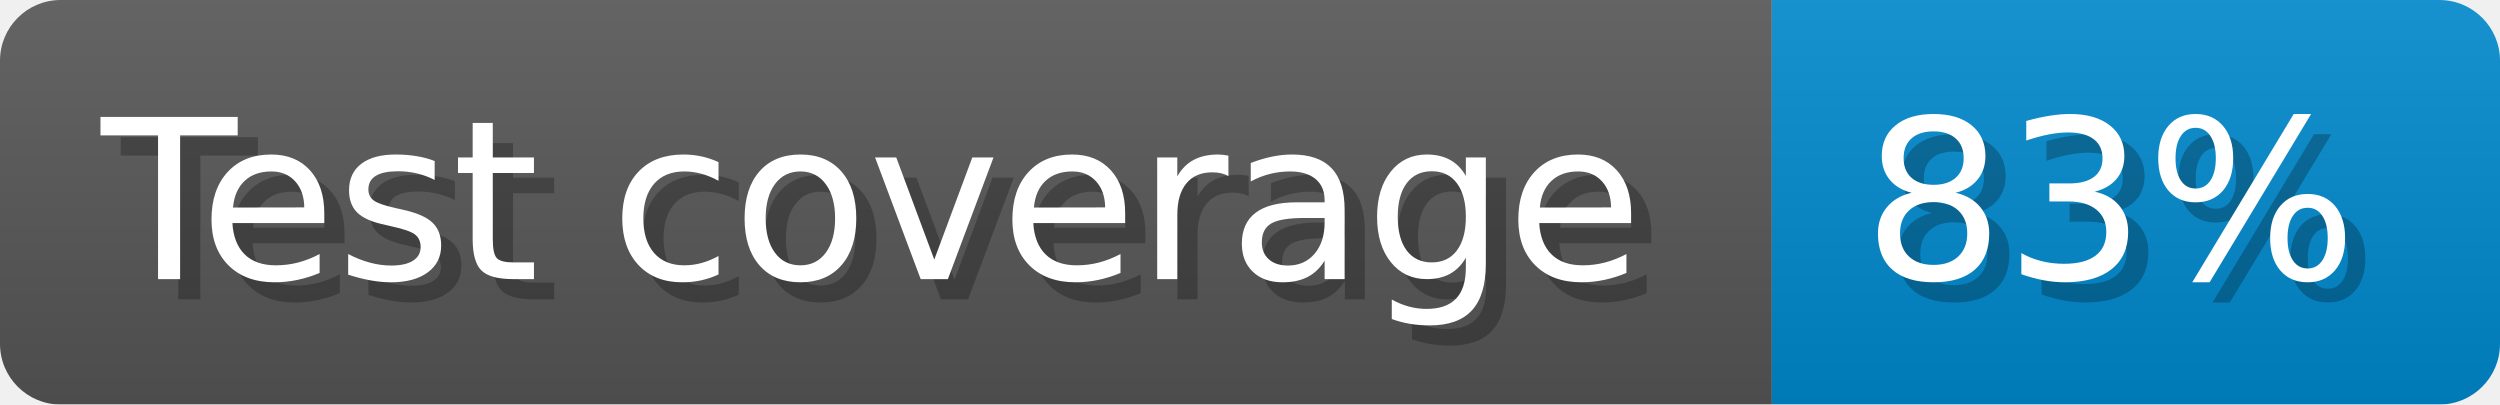
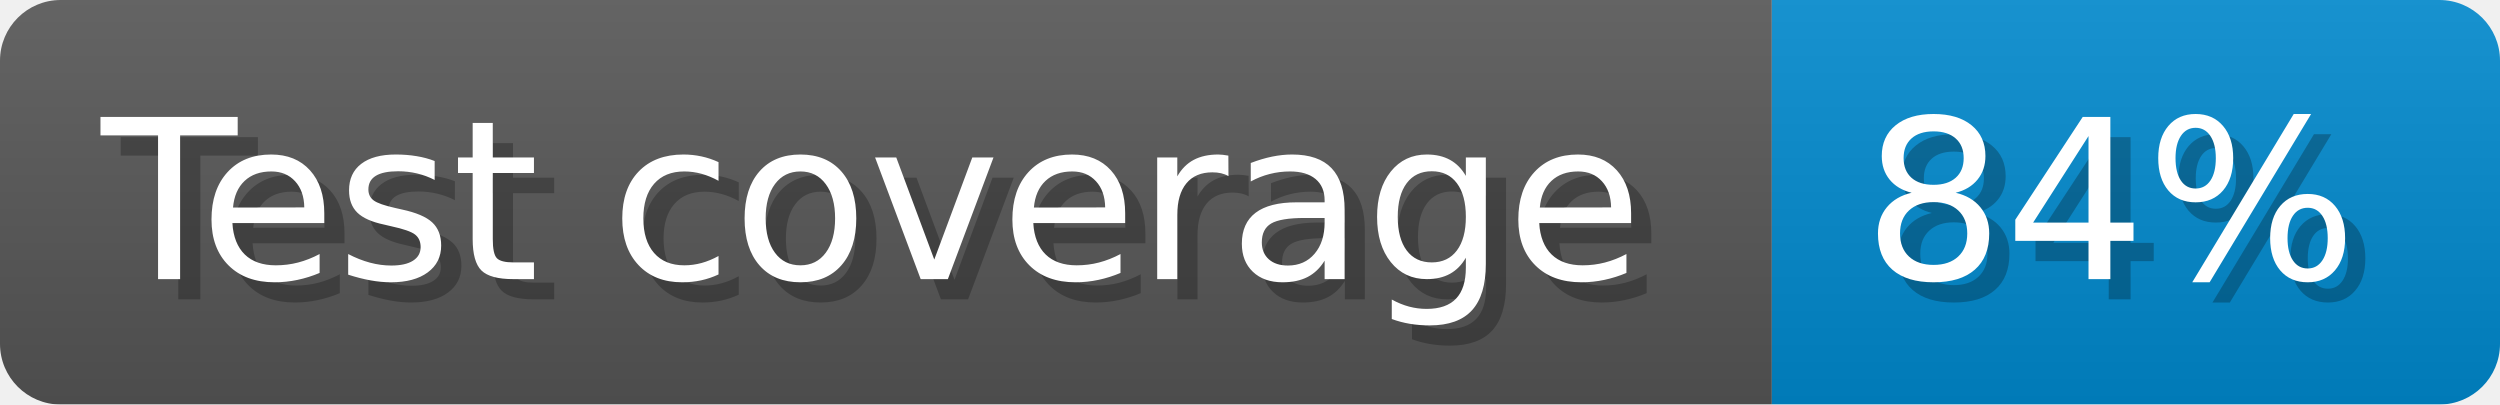
- <svg xmlns="http://www.w3.org/2000/svg" width="123.6" height="20" viewBox="0 0 1236 200" role="img" aria-label="Test coverage: 83%">
+ <svg xmlns="http://www.w3.org/2000/svg" width="123.6" height="20" viewBox="0 0 1236 200" role="img" aria-label="Test coverage: 84%">
  <linearGradient id="a" x2="0" y2="100%">
    <stop offset="0" stop-opacity=".1" stop-color="#EEE" />
    <stop offset="1" stop-opacity=".1" />
  </linearGradient>
  <mask id="m">
    <rect width="1236" height="200" rx="30" fill="#FFF" />
  </mask>
  <g mask="url(#m)">
    <rect width="876" height="200" fill="#555" />
    <rect width="360" height="200" fill="#08C" x="876" />
    <rect width="1236" height="200" fill="url(#a)" />
  </g>
  <g aria-hidden="true" fill="#fff" text-anchor="start" font-family="Verdana,DejaVu Sans,sans-serif" font-size="110">
    <text x="60" y="148" textLength="776" fill="#000" opacity="0.25">Test coverage</text>
    <text x="50" y="138" textLength="776">Test coverage</text>
-     <text x="931" y="148" textLength="260" fill="#000" opacity="0.25">83%</text>
-     <text x="921" y="138" textLength="260">83%</text>
+     <text x="931" y="148" textLength="260" fill="#000" opacity="0.25">84%</text>
+     <text x="921" y="138" textLength="260">84%</text>
  </g>
</svg>
